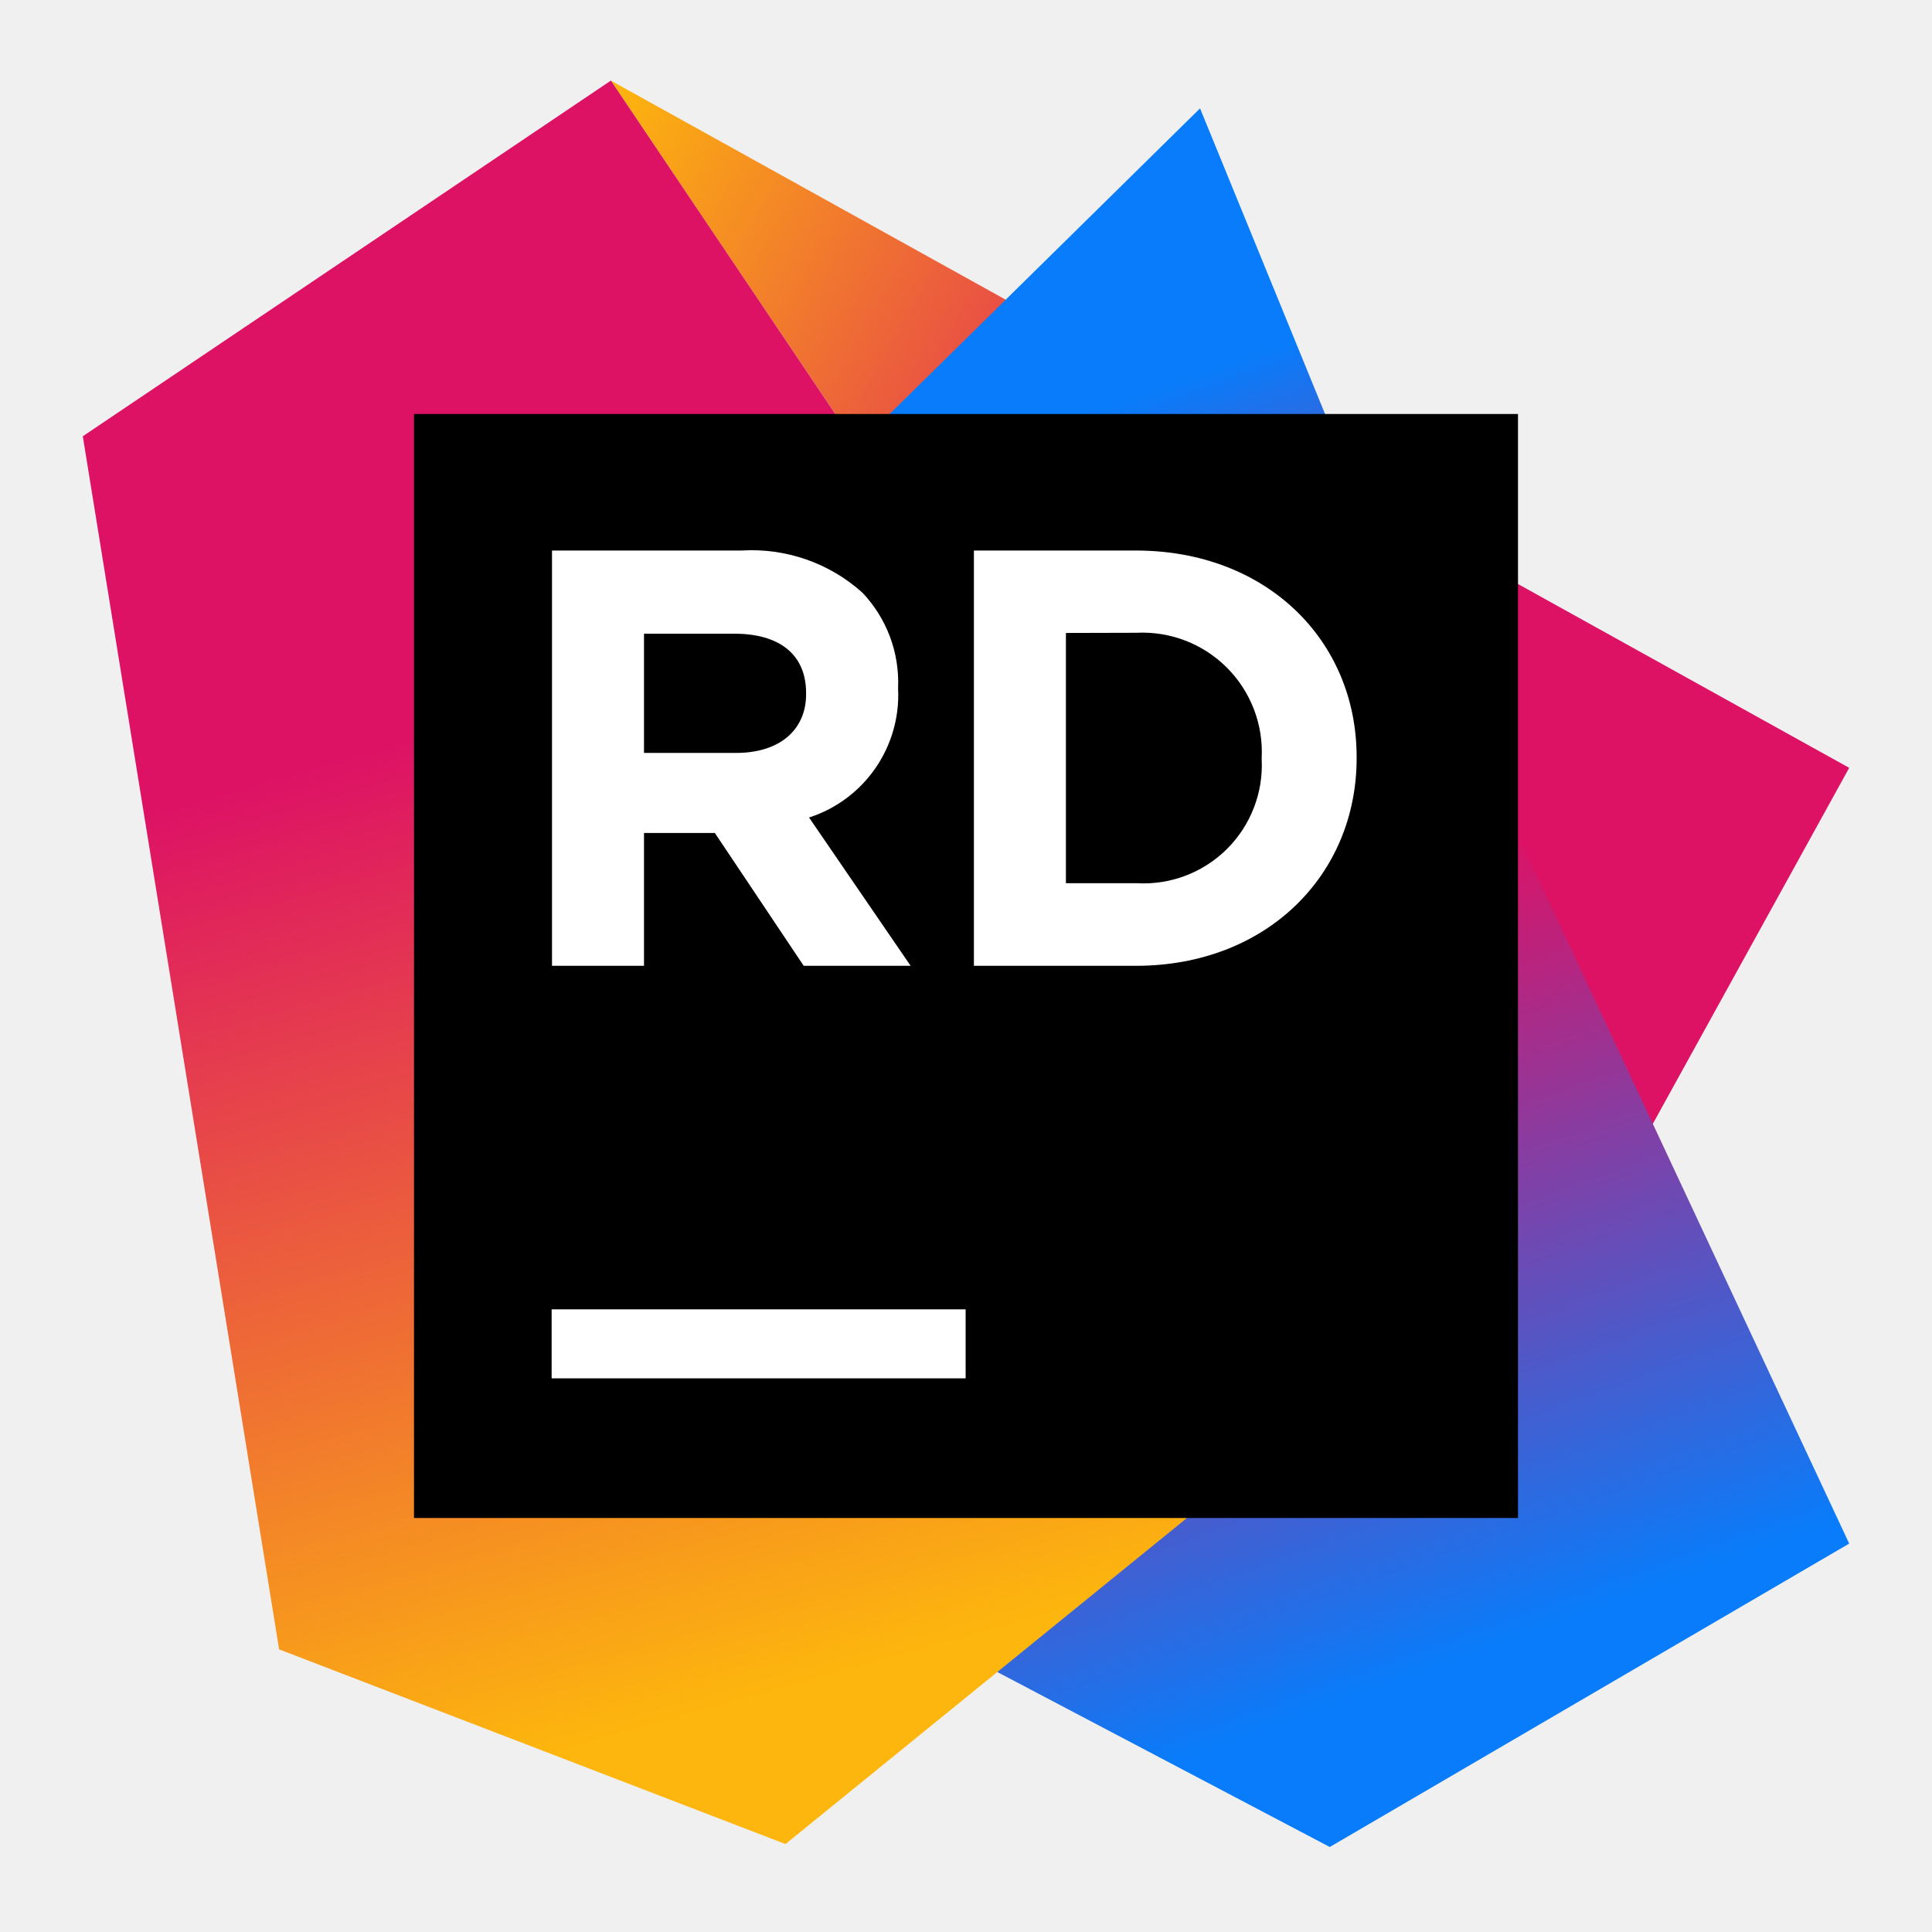
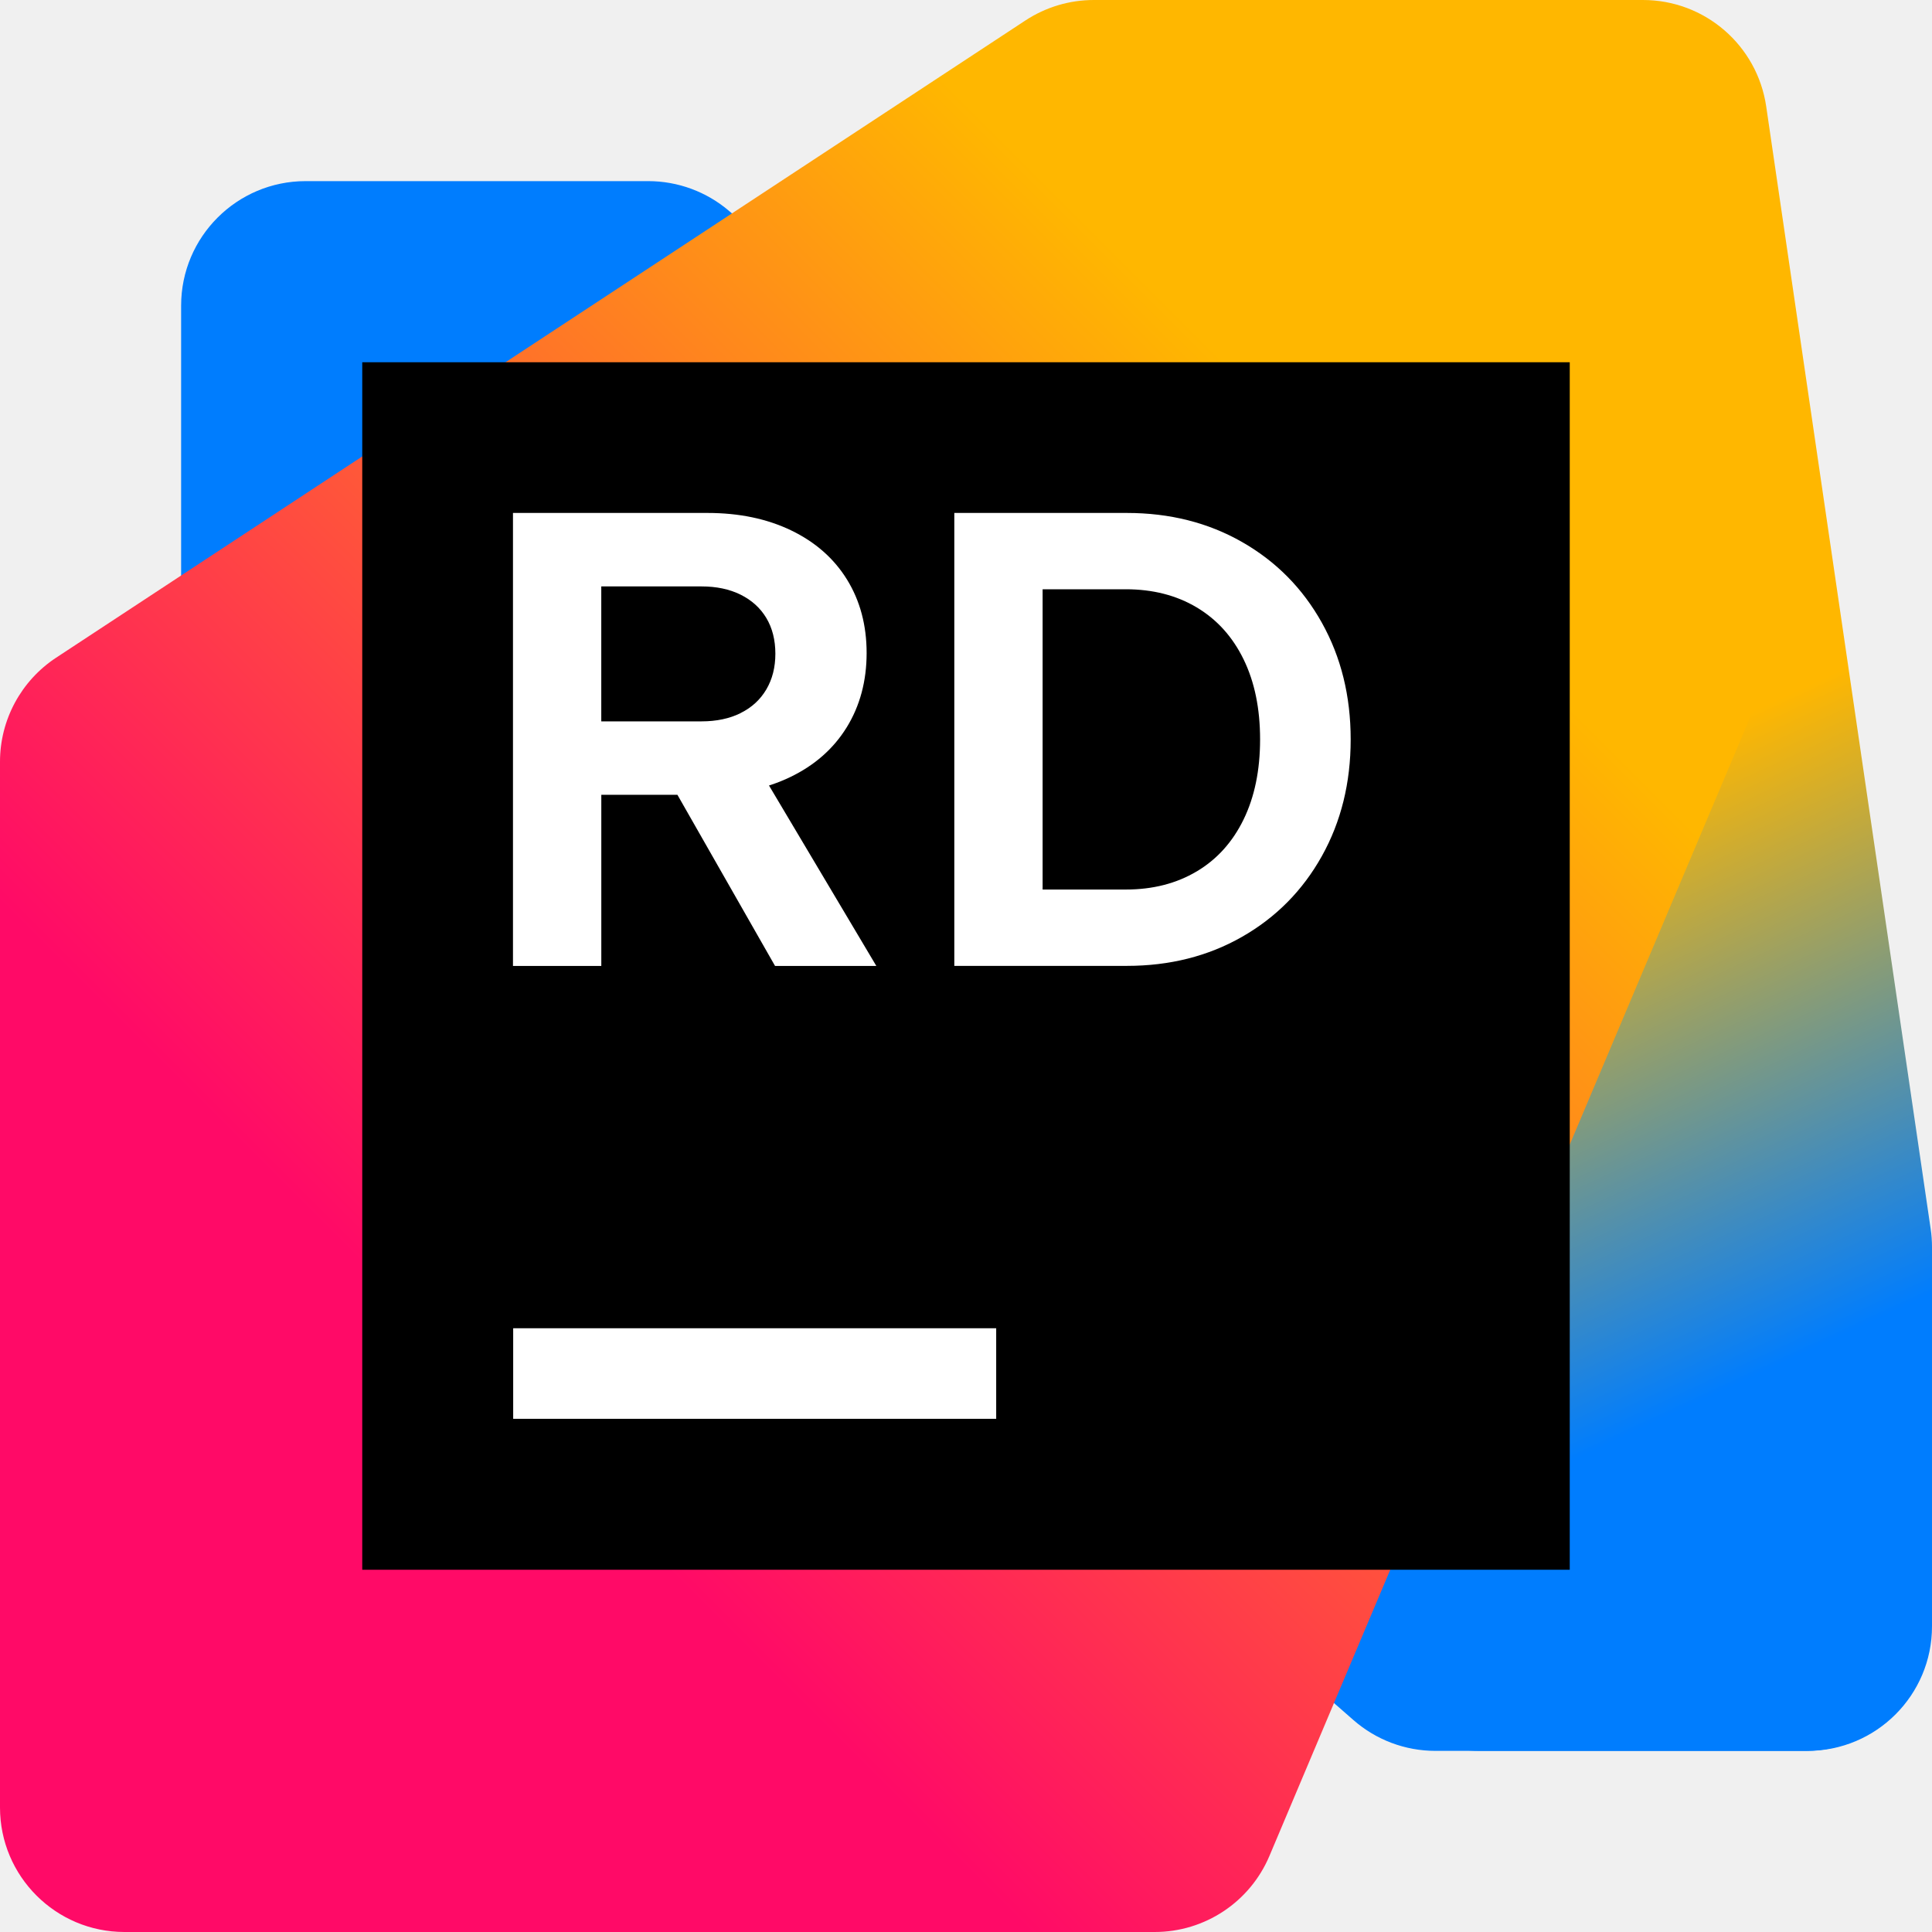
- <svg xmlns="http://www.w3.org/2000/svg" height="105" viewBox="0 0 105 105" width="105">
-   <linearGradient id="a" gradientUnits="userSpaceOnUse" x1="94.33" x2="20.33" y1="59.37" y2="16.91">
-     <stop offset="0" stop-color="#dd1265" />
-     <stop offset=".48" stop-color="#dd1265" />
-     <stop offset=".94" stop-color="#fdb60d" />
-   </linearGradient>
-   <linearGradient id="b" gradientUnits="userSpaceOnUse" x1="50.33" x2="79.66" y1="12.76" y2="93.76">
-     <stop offset=".14" stop-color="#087cfa" />
-     <stop offset=".48" stop-color="#dd1265" />
-     <stop offset=".96" stop-color="#087cfa" />
-   </linearGradient>
-   <linearGradient id="c" gradientUnits="userSpaceOnUse" x1="28.36" x2="50.02" y1="15.26" y2="92.26">
-     <stop offset=".28" stop-color="#dd1265" />
-     <stop offset=".97" stop-color="#fdb60d" />
-   </linearGradient>
-   <path d="m100.5 41.73-67.3-37.35 45.06 66.95 9.26-6.07z" fill="url(#a)" />
-   <path d="m73.65 26.5-8.43-20.61-18.65 18.36 7.63 66.62 18.07 9.51 28.23-16.49z" fill="url(#b)" />
-   <path d="m33.2 4.38-28.7 19.33 10.67 65.93 27.52 10.58 35.57-28.89z" fill="url(#c)" />
-   <path d="m22.5 22.5h60v60h-60z" />
-   <g fill="#fff">
-     <path d="m29.98 71.16h22.5v3.75h-22.5z" />
-     <path d="m30 29.92h10.3a9 9 0 0 1 6.57 2.29 7.08 7.08 0 0 1 1.94 5.16v.06a7 7 0 0 1 -4.84 7l5.52 8.06h-5.81l-4.83-7.22h-3.85v7.22h-5zm10 11c2.42 0 3.81-1.29 3.81-3.19v-.06c0-2.13-1.48-3.23-3.9-3.23h-4.91v6.48z" />
-     <path d="m52.93 29.92h8.8c7.09 0 12 4.87 12 11.22v.07c0 6.35-4.9 11.28-12 11.28h-8.8zm5 4.48v13.6h3.84a6.43 6.43 0 0 0 6.8-6.74v-.06a6.49 6.49 0 0 0 -6.8-6.81z" />
-   </g>
+ <svg xmlns="http://www.w3.org/2000/svg" width="64" height="64" fill="none" viewBox="0 0 64 64">
+   <defs>
+     <linearGradient id="a" x1="64.391" x2="39.607" y1="56.329" y2="2.874" gradientUnits="userSpaceOnUse">
+       <stop offset=".21" stop-color="#007DFE" />
+       <stop offset=".55" stop-color="#FFB700" />
+     </linearGradient>
+     <linearGradient id="b" x1="59.676" x2="1.08" y1="4.067" y2="62.663" gradientUnits="userSpaceOnUse">
+       <stop offset=".23" stop-color="#FFB700" />
+       <stop offset=".73" stop-color="#FF0A67" />
+     </linearGradient>
+   </defs>
+   <path fill="#007DFE" d="M47.549 58h12.259c2.304 0 4.161-1.887 4.124-4.191l-.176-11.043c-.019-1.181-.543-2.297-1.44-3.066L24.158 6.993C23.411 6.353 22.458 6 21.474 6H10.125C7.847 6 6 7.847 6 10.125v11.003c0 1.189.514 2.321 1.409 3.104L44.834 56.979C45.586 57.638 46.551 58 47.55 58h-.001Z" />
+   <path fill="url(#a)" d="M49.013 58h10.862c2.278 0 4.125-1.847 4.125-4.125V41.309c0-.2-.014-.4-.044-.598L58.508 3.527C58.211 1.501 56.474 0 54.427 0H39.029c-2.279 0-4.126 1.847-4.125 4.126l.004 18.504c0 .426.066.849.196 1.254L45.083 55.13c.546 1.709 2.135 2.87 3.929 2.87h.001Z" />
+   <path fill="url(#b)" d="M4.125 64h34.127c1.658 0 3.155-.993 3.8-2.521L57.85 24.058c.219-.518.329-1.076.324-1.638l-.15-18.329C58.006 1.826 56.165 0 53.9 0H36.234c-.806 0-1.593.236-2.266.678L1.859 21.787C.699 22.55 0 23.845 0 25.234V59.875C0 62.153 1.847 64 4.125 64Z" />
+   <path fill="#000" d="M52 12H12v40h40V12Z" />
+   <path fill="#fff" d="M33 44H17v3h16v-3Z" />
+   <path fill="#fff" d="M16.992 16.992h6.442c1.051 0 1.976.193 2.776.579.8.386 1.417.929 1.849 1.629.432.701.649 1.511.649 2.433 0 .922-.22 1.749-.659 2.46-.439.711-1.065 1.261-1.876 1.651-.811.389-1.752.584-2.824.584h-3.43v5.67h-2.926V16.992Zm7.541 6.629c.368-.182.652-.443.852-.782.2-.339.3-.734.3-1.184 0-.45-.1-.852-.3-1.184-.2-.333-.484-.589-.852-.772-.368-.182-.799-.273-1.292-.273h-3.323v4.47h3.323c.493 0 .924-.091 1.292-.273v-.001Zm-2.631 1.764h3.194l3.934 6.614h-3.355l-3.773-6.614Z" />
+   <path fill="#fff" d="M31.613 16.992h5.713c1.422 0 2.696.321 3.821.964 1.126.643 2.006 1.534 2.642 2.674.636 1.14.954 2.428.954 3.864 0 1.437-.318 2.724-.954 3.864-.636 1.14-1.517 2.031-2.642 2.674-1.125.643-2.399.964-3.821.964h-5.713V16.992Zm8.028 11.876c.672-.4 1.19-.974 1.554-1.721.364-.747.547-1.631.547-2.653 0-1.022-.182-1.906-.547-2.653-.364-.747-.882-1.32-1.554-1.721-.672-.4-1.454-.6-2.348-.6h-2.755v9.947h2.755c.893 0 1.676-.2 2.348-.6v.001Z" />
</svg>
